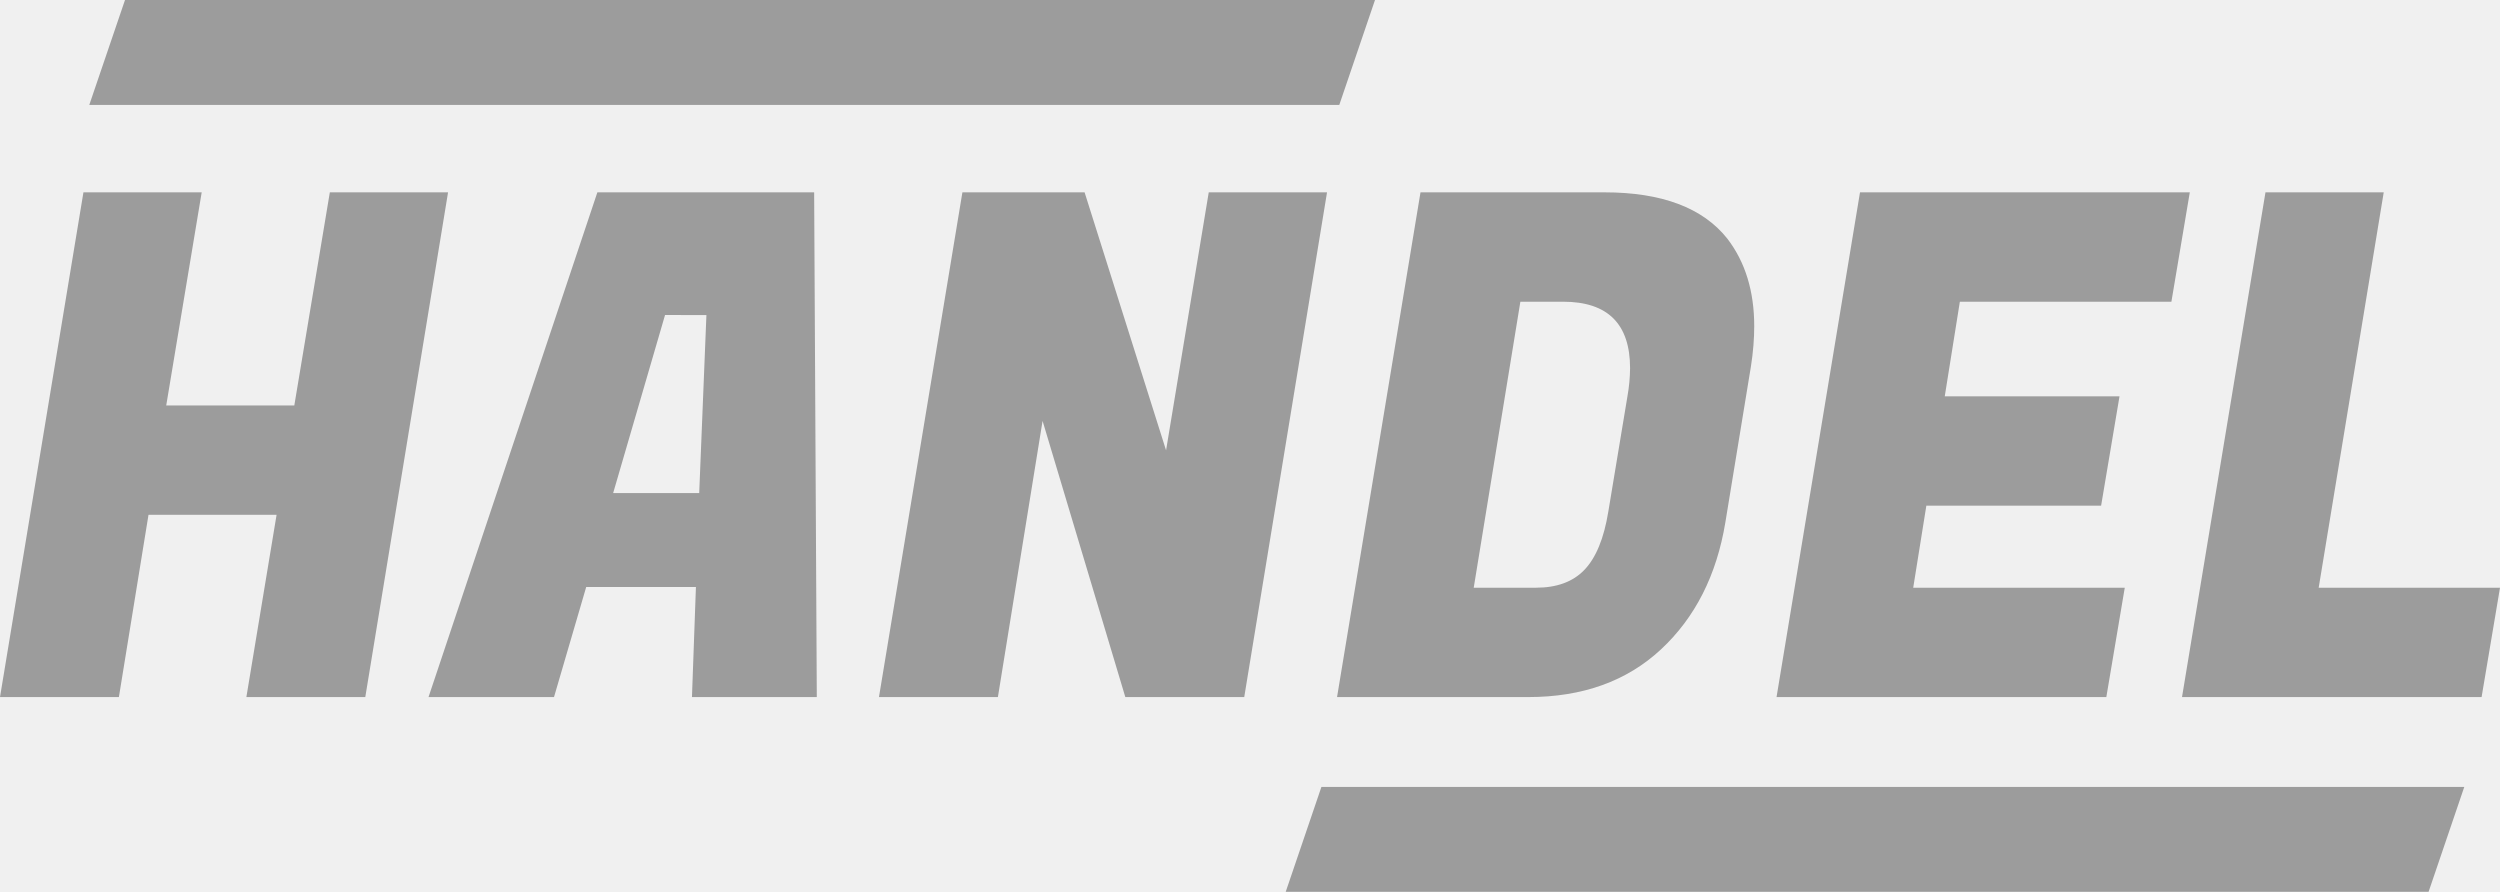
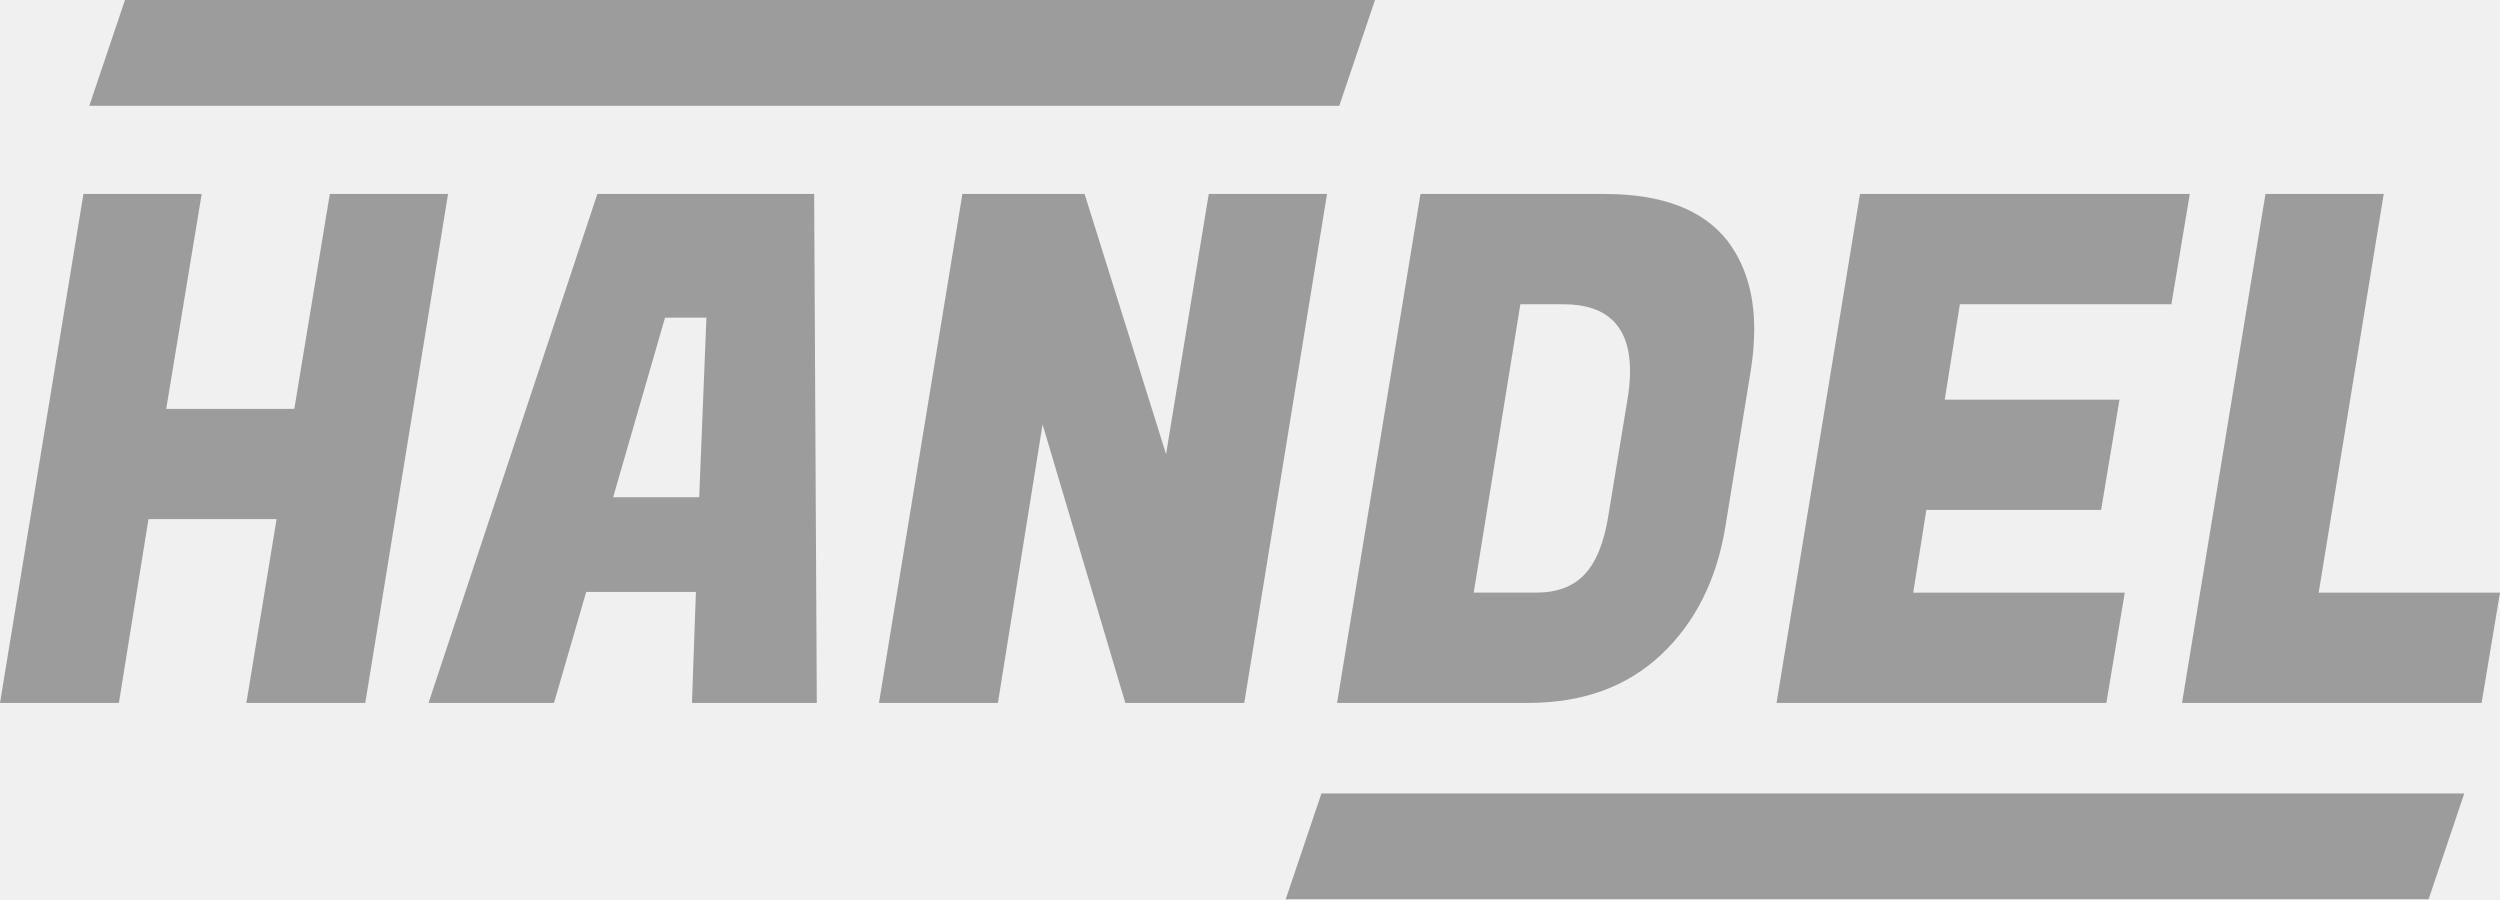
- <svg xmlns="http://www.w3.org/2000/svg" width="171" height="61" viewBox="0 0 171 61" fill="none">
-   <g clip-path="url(#clip0_158_21)">
-     <path d="M30.647 13.156L24.986 47.68H16.852L18.918 35.214H10.157L8.132 47.68H0L5.707 13.156H13.796L11.37 27.733H20.131L22.56 13.156H30.647ZM47.33 47.68L47.601 40.153H40.096L37.894 47.68H29.311L40.86 13.156H55.688L55.869 47.68H47.33ZM45.489 21.548L41.939 33.727H47.826L48.319 21.549L45.489 21.548ZM90.769 13.156L85.106 47.68H76.972L71.312 28.79L68.256 47.681H60.121L65.828 13.156H74.186L79.759 30.803L82.678 13.156H90.769ZM109.745 13.156C113.669 13.156 116.471 14.212 118.147 16.321C119.376 17.919 119.989 19.918 119.989 22.315C119.989 23.179 119.915 24.089 119.766 25.048L118.013 35.741C117.414 39.352 115.945 42.246 113.609 44.42C111.272 46.594 108.247 47.68 104.53 47.68H91.454L97.162 13.156H109.745ZM106.913 20.637H103.993L100.803 40.199H105.071C106.479 40.199 107.573 39.799 108.351 39.001C109.161 38.169 109.714 36.827 110.012 34.974L111.317 27.11C111.43 26.475 111.491 25.834 111.497 25.191C111.497 22.153 109.97 20.637 106.913 20.637ZM144.073 47.68H121.515L127.224 13.156H149.782L148.524 20.637H134.054L133.021 27.111H144.974L143.716 34.589H131.762L130.864 40.2H145.334L144.073 47.68ZM169.741 47.68H149.25L154.958 13.156H163.047L158.598 40.2H171L169.741 47.68ZM90.385 53.824H168.557L166.115 61H87.943L90.385 53.824ZM8.55 0H94.05L91.607 7.176H6.107L8.55 0Z" fill="#9C9C9C" />
-   </g>
-   <defs>
-     <clipPath id="clip0_158_21">
-       <rect width="171" height="61" fill="white" />
-     </clipPath>
-   </defs>
+ <svg xmlns="http://www.w3.org/2000/svg" width="139" height="50" fill="none">
+   <path d="M24.912 10.784 20.31 39.082h-6.612l1.68-10.218H8.256L6.61 39.082H0l4.639-28.298h6.575L9.242 22.732h7.122l1.974-11.948h6.575-.001Zm13.561 28.298.22-6.17h-6.1l-1.79 6.17h-6.977l9.388-28.298h12.053l.147 28.298H38.473Zm-1.497-21.42-2.885 9.983h4.785l.401-9.982h-2.301v-.001Zm36.807-6.878L69.18 39.082h-6.612l-4.601-15.484-2.484 15.485H48.87l4.639-28.299h6.794l4.53 14.464 2.373-14.464h6.577Zm15.425 0c3.19 0 5.467.865 6.83 2.594.999 1.31 1.497 2.948 1.497 4.913 0 .708-.06 1.454-.181 2.24l-1.425 8.765c-.487 2.96-1.681 5.332-3.58 7.114-1.9 1.782-4.359 2.672-7.38 2.672H74.34l4.64-28.298h10.228Zm-2.302 6.132h-2.374L81.939 32.95h3.47c1.144 0 2.033-.328 2.666-.982.658-.682 1.108-1.782 1.35-3.301l1.061-6.446c.092-.52.141-1.046.146-1.573 0-2.49-1.241-3.733-3.726-3.733v.001Zm30.206 22.166H98.775l4.641-28.298h18.337l-1.023 6.132h-11.762l-.84 5.306h9.716l-1.022 6.13h-9.717l-.73 4.599h11.762l-1.024 6.131h-.001Zm20.865 0H121.32l4.64-28.298h6.575l-3.616 22.167H139l-1.023 6.131Zm-64.506 5.036h63.543L135.029 50H71.486l1.985-5.882ZM6.95 0h69.5l-1.986 5.882h-69.5L6.95 0Z" fill="#9C9C9C" />
</svg>
